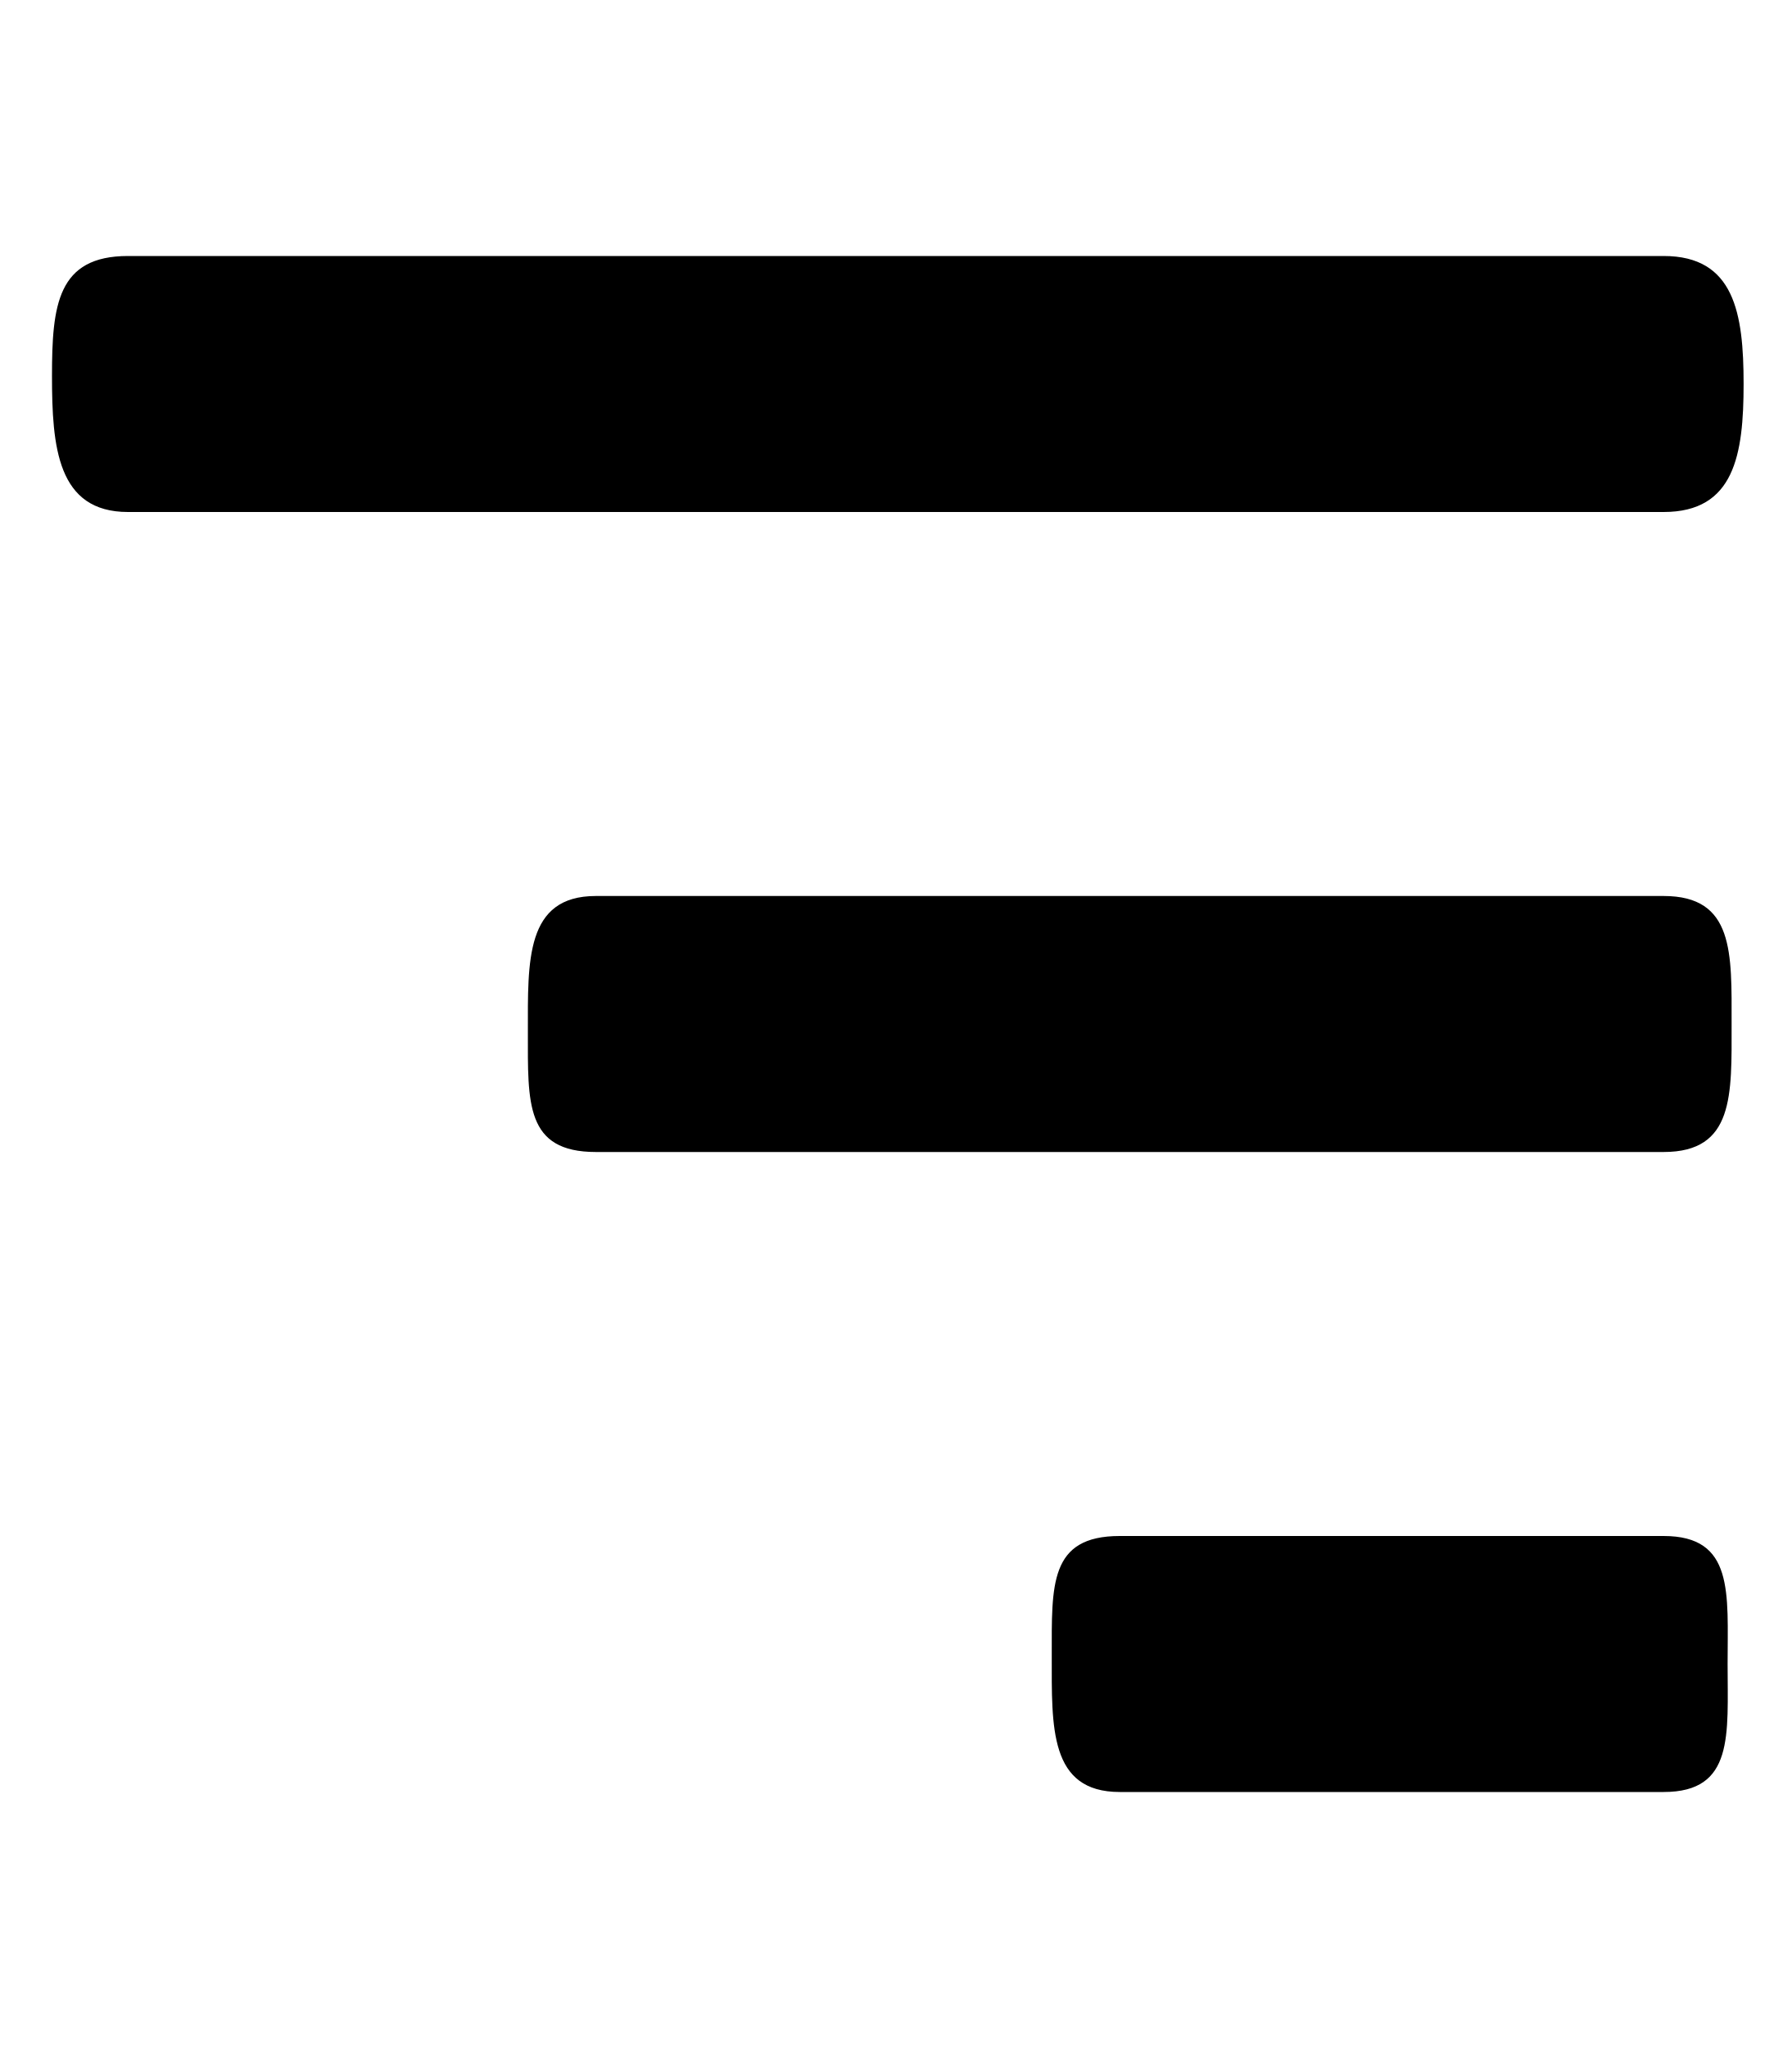
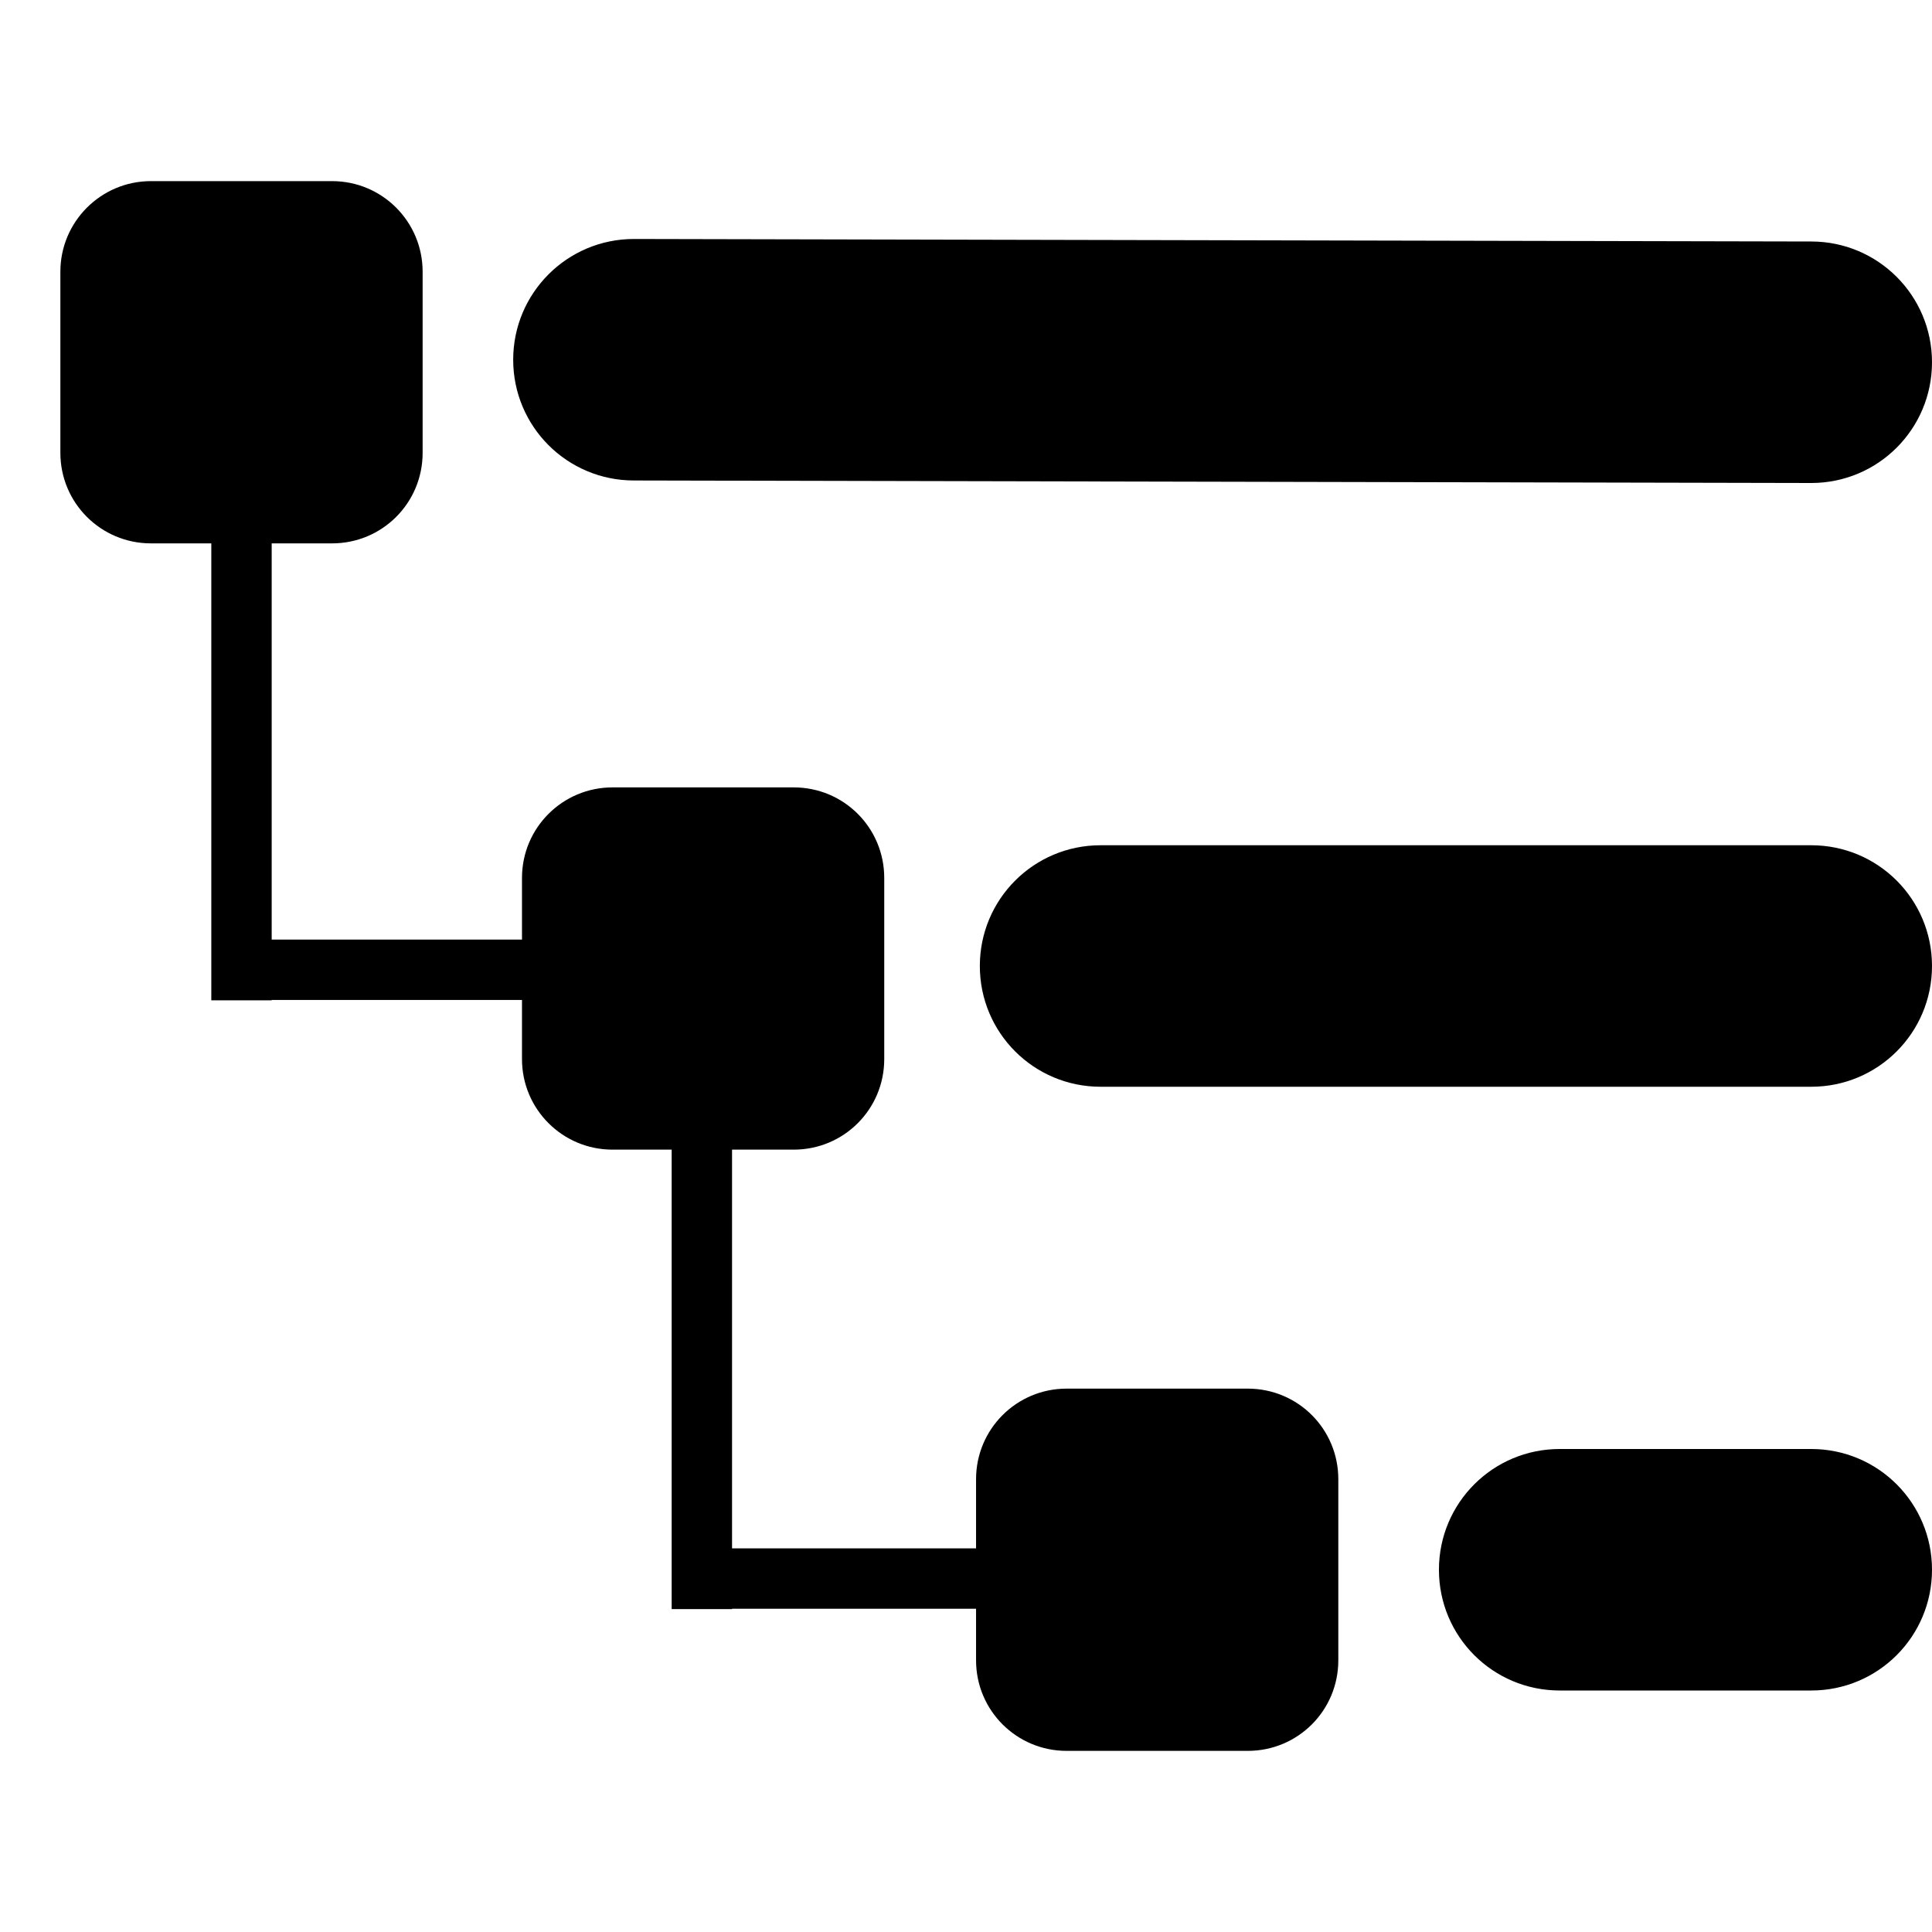
- <svg xmlns="http://www.w3.org/2000/svg" width="448" height="512">
+ <svg xmlns="http://www.w3.org/2000/svg" viewBox="0 0 512 512">
  <g>
-     <path id="svg_1" d="m13,94c0,-17.67 1.33,-30 19,-30l384,0c17.7,0 20,14.33 20,32c0,17.7 -2.3,32 -20,32l-384,0c-17.67,0 -19,-16.3 -19,-34zm119,164c0,-17.7 -0.67,-34 17,-34l267,0c17.7,0 17,14.3 17,32c0,17.7 0.7,32 -17,32l-267,0c-17.67,0 -17,-12.3 -17,-30zm284,190l-136,0c-17.67,0 -17,-16.3 -17,-34c0,-17.7 -0.67,-30 17,-30l136,0c17.7,0 16,14.3 16,32c0,17.7 1.7,32 -16,32z" />
+     <path id="svg_1" d="m88,48c13.3,0 24,10.75 24,24l0,48c0,13.3 -10.7,24 -24,24l-48,0c-13.25,0 -24,-10.7 -24,-24l0,-48c0,-13.25 10.75,-24 24,-24l48,0zm392,16c17.7,0 32,14.33 32,32c0,17.7 -14.3,32 -32,32l-312,-0.667c-17.7,0 -32,-14.3 -32,-32c0,-17.67 14.3,-32 32,-32l312,0.667zm0,160c17.7,0 32,14.3 32,32c0,17.7 -14.3,32 -32,32l-188.333,0c-17.7,0 -32,-14.3 -32,-32c0,-17.7 14.3,-32 32,-32l188.333,0zm0,160c17.7,0 32,14.3 32,32c0,17.7 -14.3,32 -32,32l-66.667,0c-17.7,0 -32,-14.3 -32,-32c0,-17.7 14.3,-32 32,-32l66.667,0zm-341.667,-151.333c0,-13.3 10.75,-24 24,-24l48,0c13.3,0 24,10.7 24,24l0,48c0,13.3 -10.7,24 -24,24l-48,0c-13.25,0 -24,-10.7 -24,-24l0,-48zm192.333,135.333c13.3,0 24,10.7 24,24l0,48c0,13.3 -10.7,24 -24,24l-48,0c-13.25,0 -24,-10.7 -24,-24l0,-48c0,-13.3 10.75,-24 24,-24l48,0z" />
+     <line stroke="#000000" stroke-width="16" id="svg_9" y2="256.999" x2="155.332" y1="256.999" x1="69.999" fill="none" />
+     <line stroke="#000000" id="svg_11" y2="265.096" x2="63.999" y1="142.999" x1="63.999" stroke-width="16" fill="none" />
+     <line stroke="#000000" stroke-width="16" id="svg_12" y2="418.332" x2="261.999" y1="418.332" x1="189.332" fill="none" />
+     <line stroke="#000000" id="svg_13" y2="426.428" x2="185.999" y1="304.332" x1="185.999" stroke-width="16" fill="none" />
  </g>
</svg>
